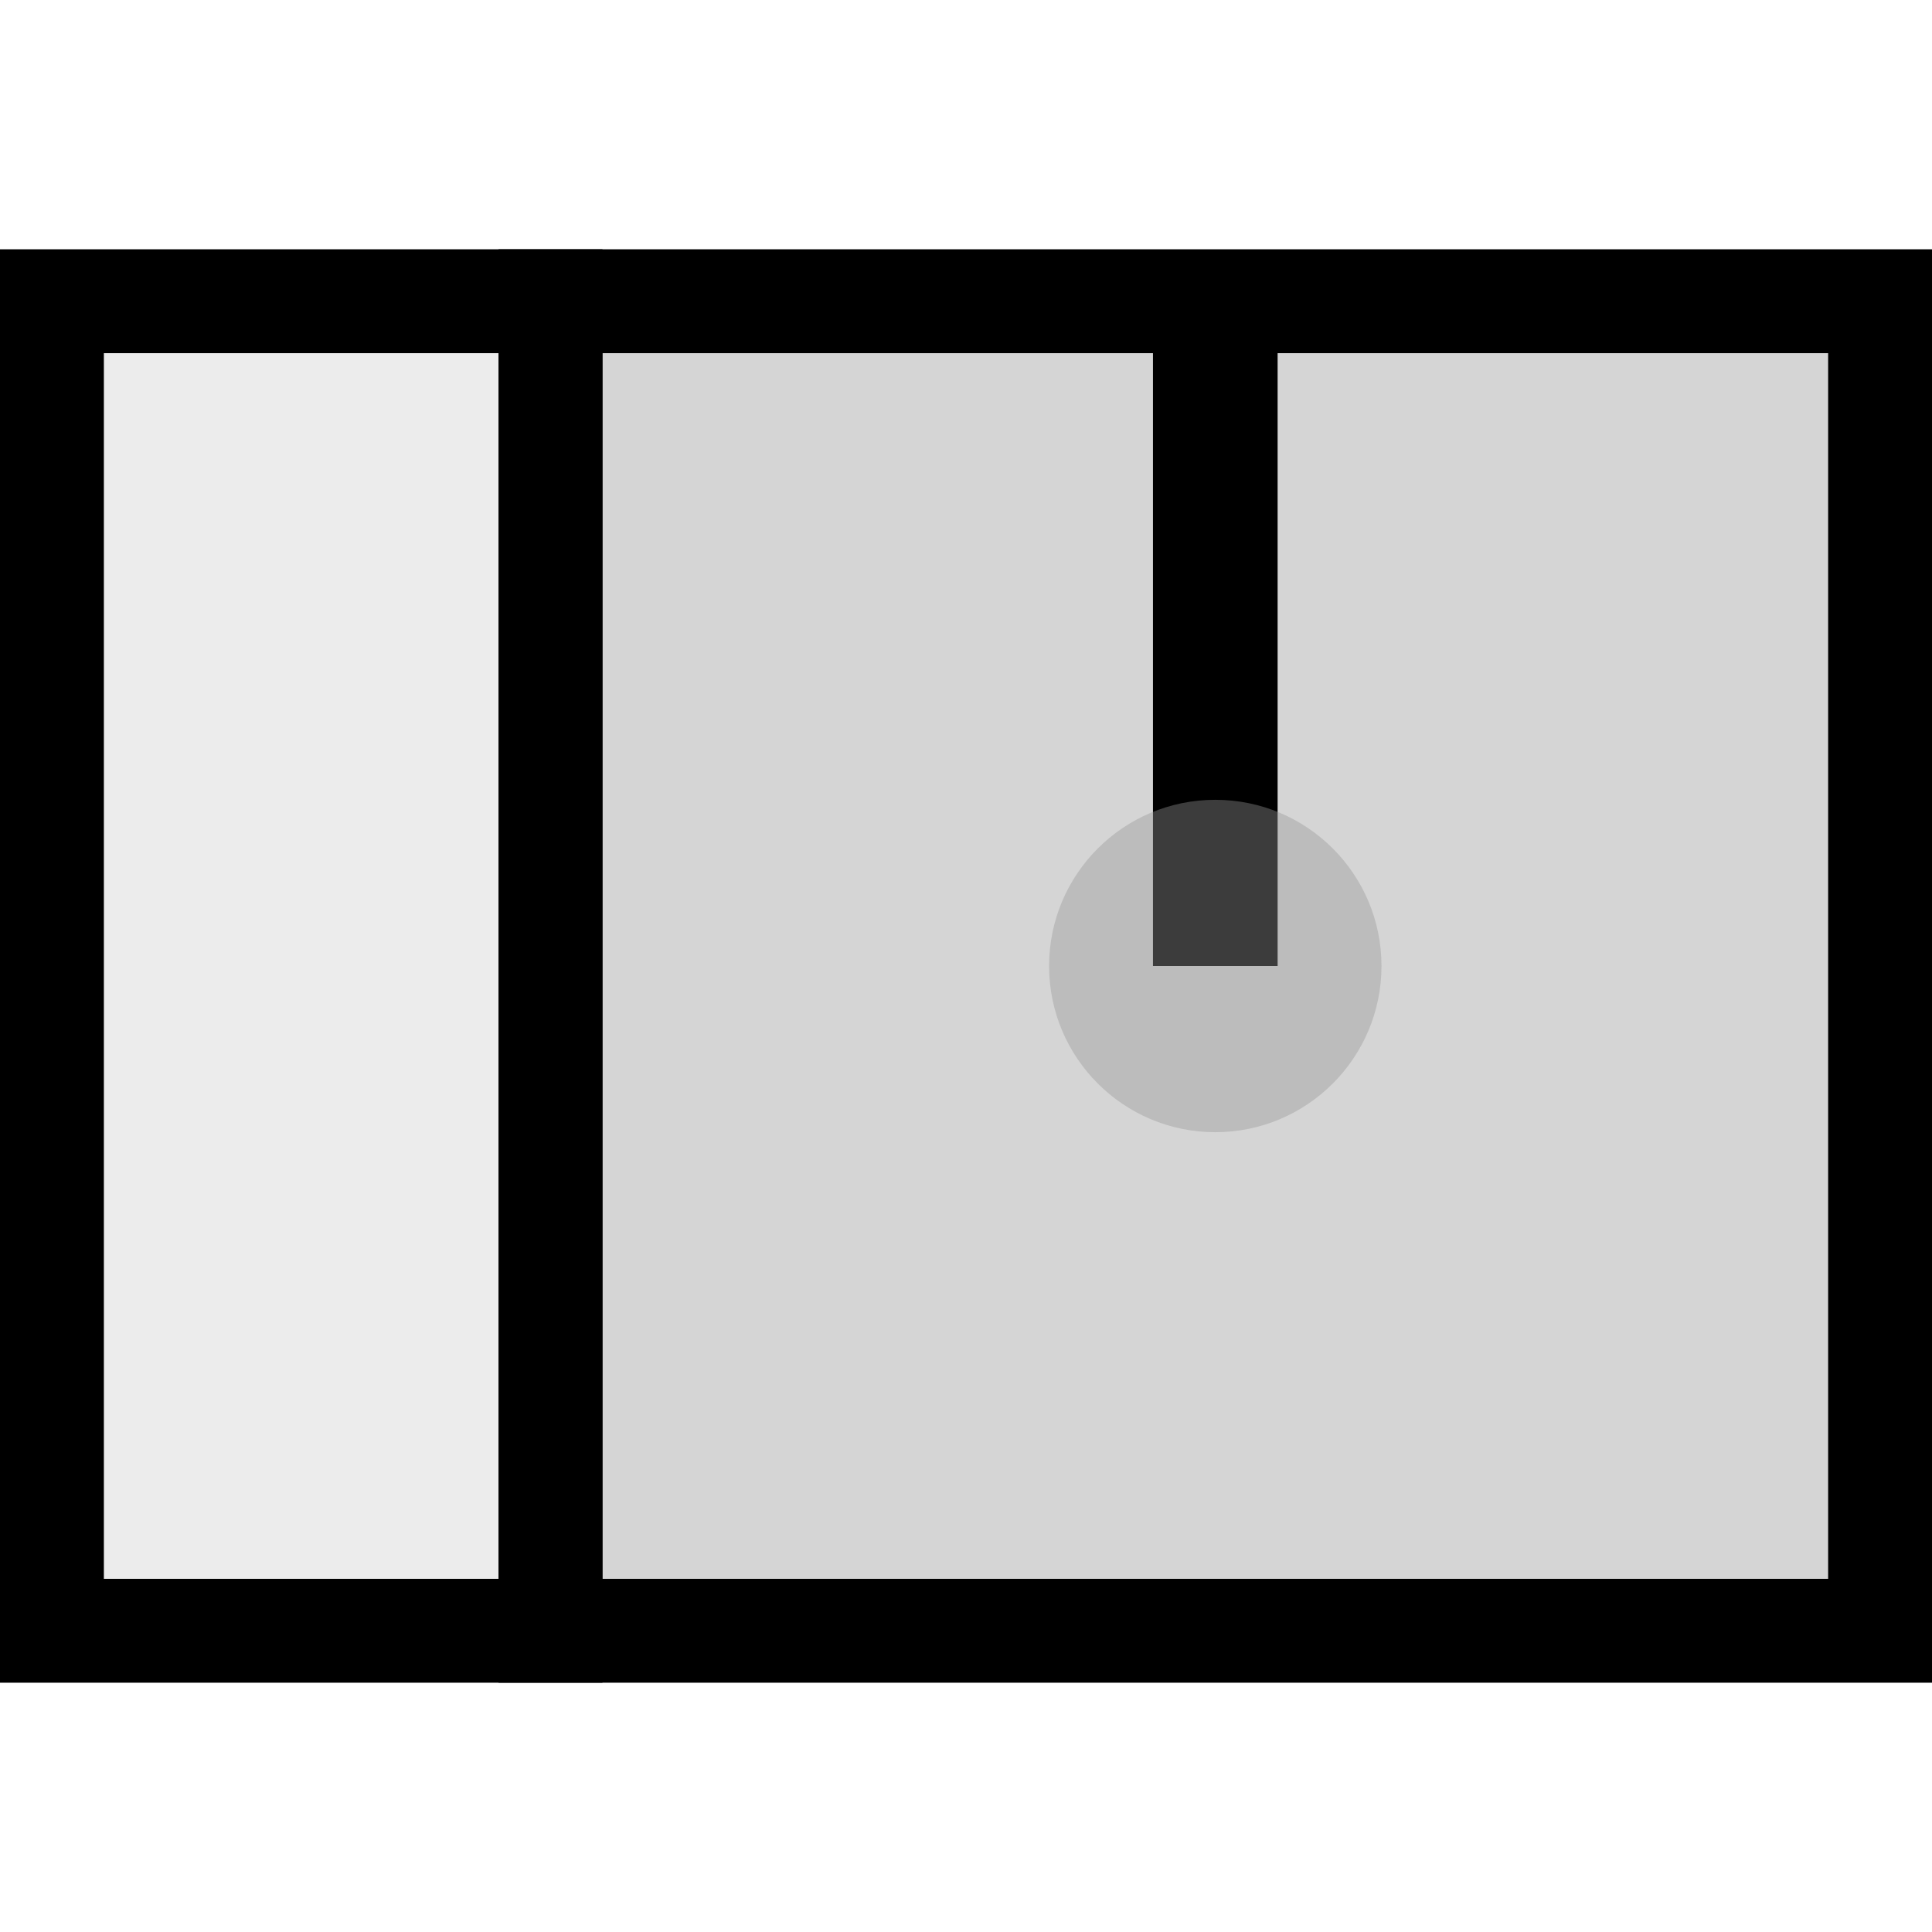
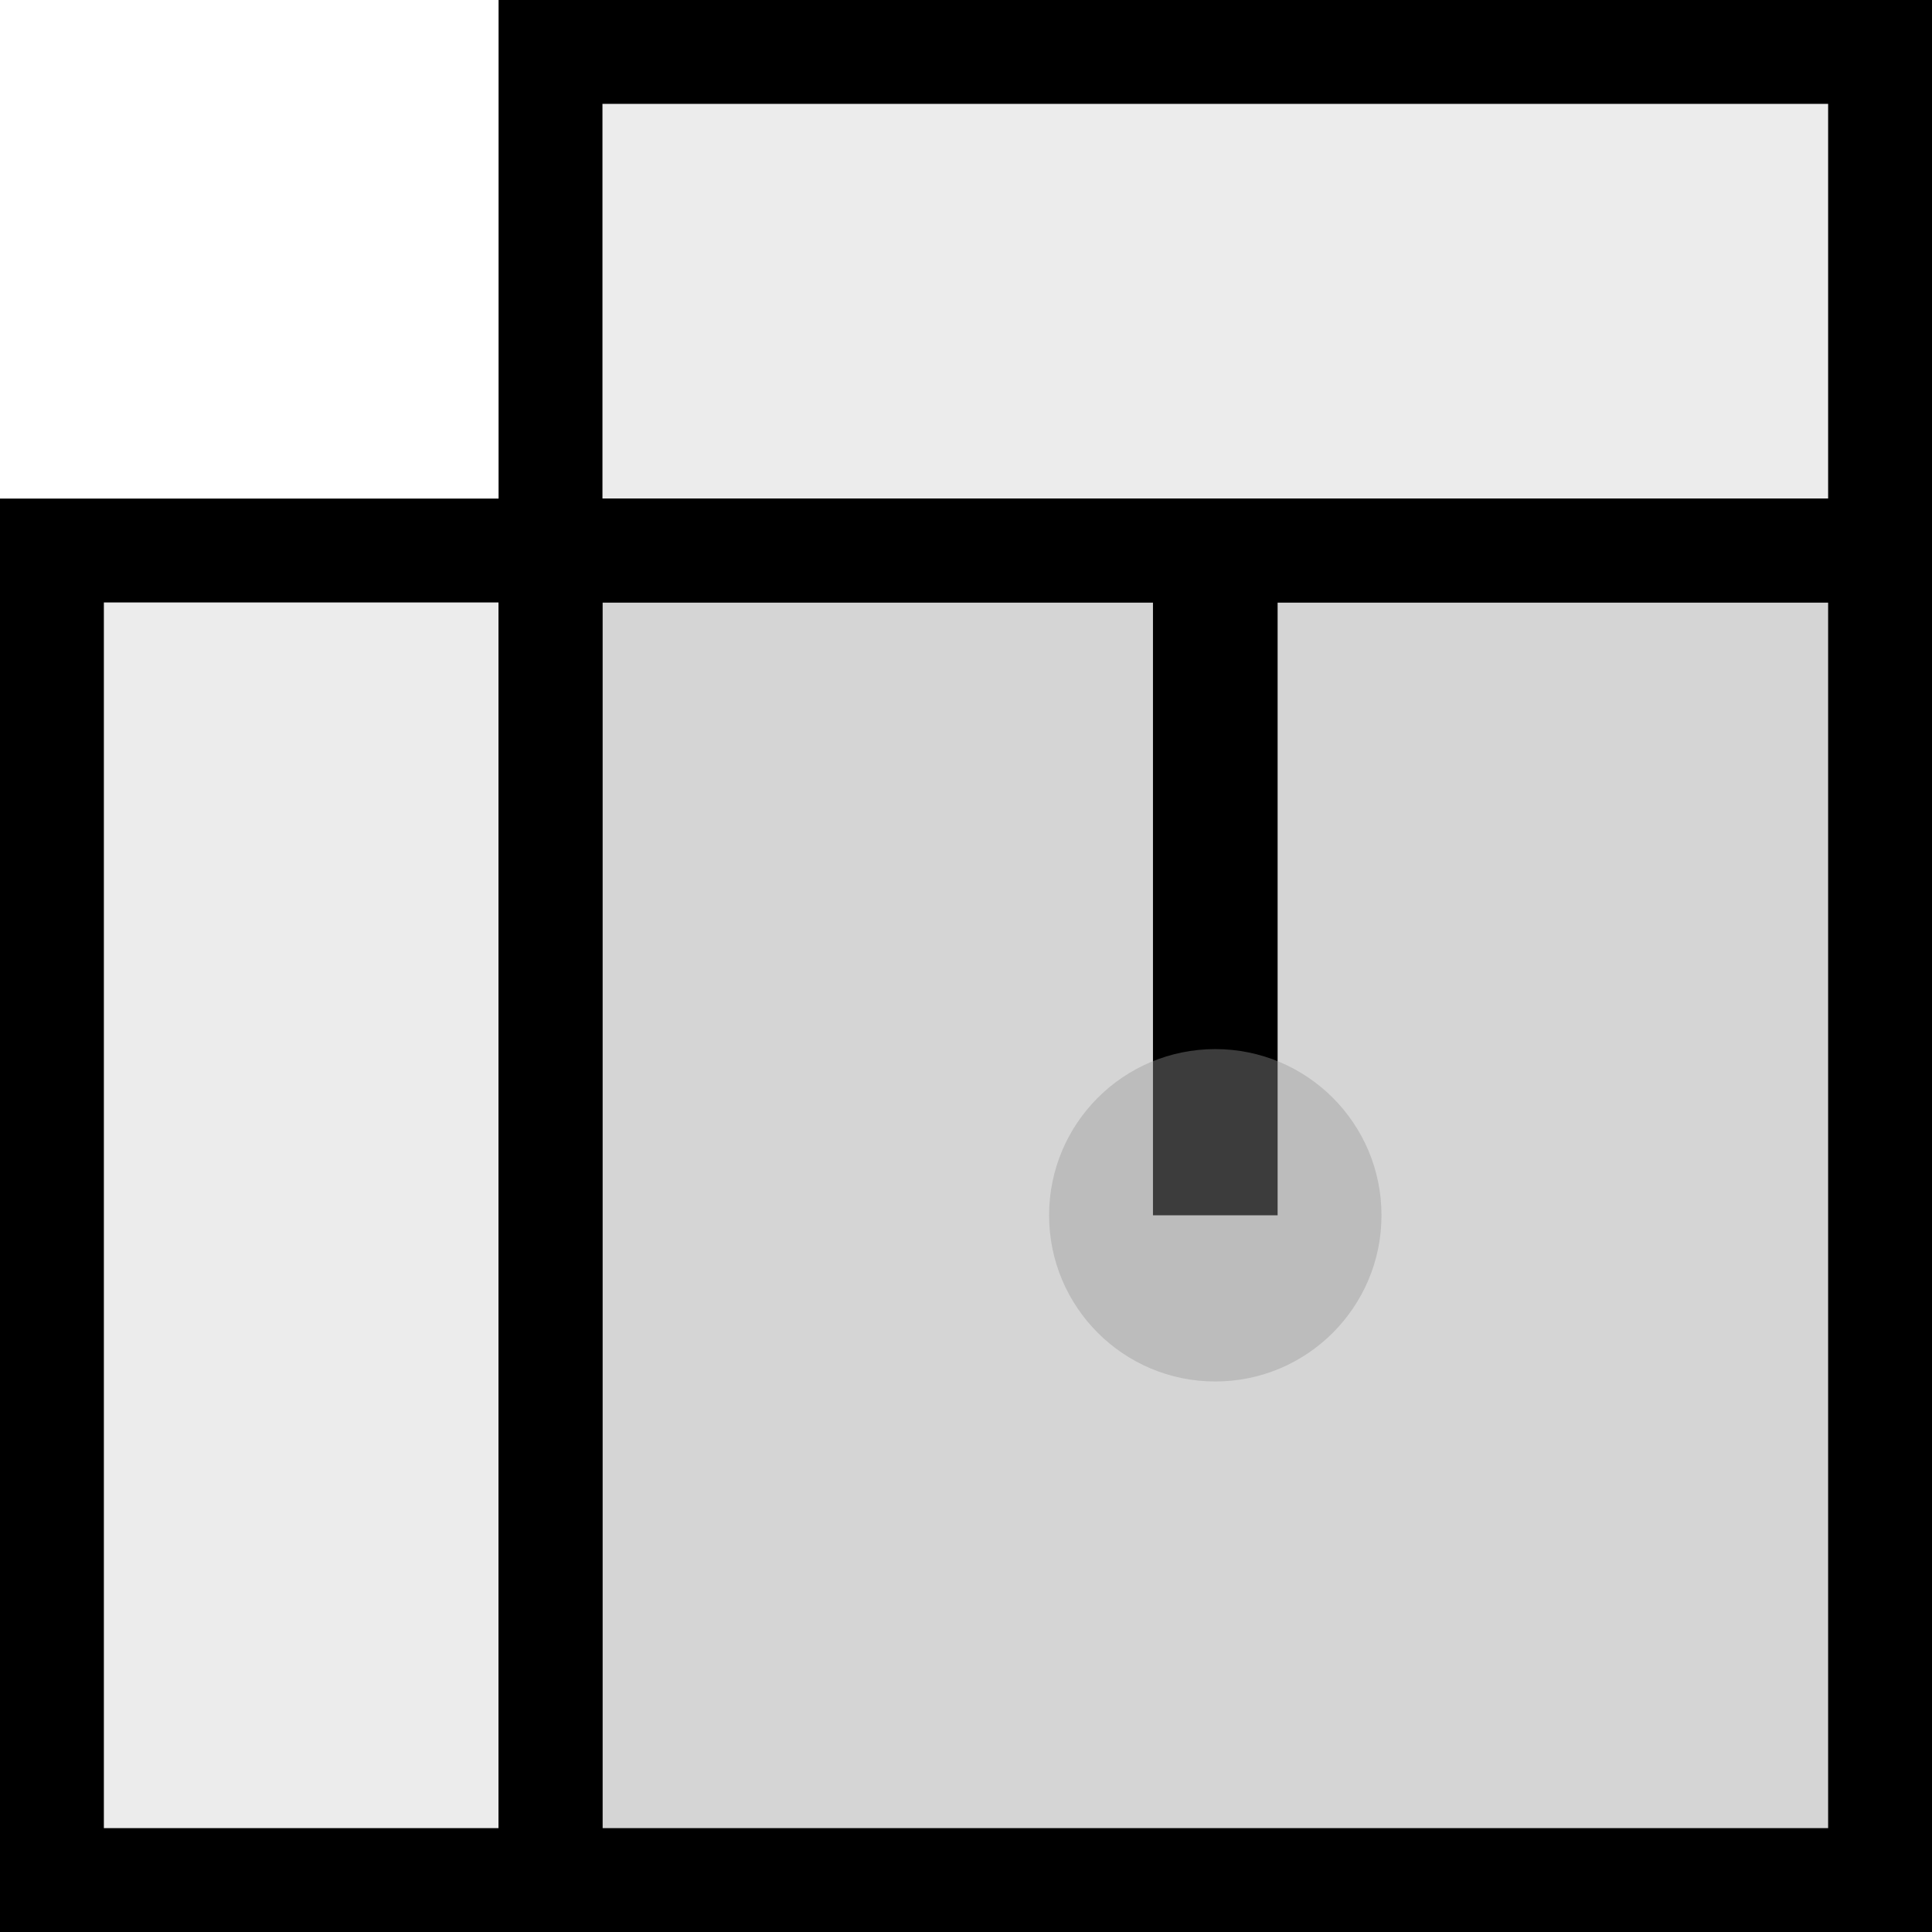
<svg xmlns="http://www.w3.org/2000/svg" viewBox="0.375 0.375 23.25 23.25">
-   <rect x="7" y="4" width="16" height="16" fill="rgba(150, 150, 150, 0.4)" stroke="black" stroke-width="1.25" />
-   <line x1="15" y1="12" x2="15" y2="4" stroke="black" stroke-width="1.5" />
-   <circle cx="15" cy="12" r="2" fill="rgba(150, 150, 150, 0.4)" />
-   <rect x="1" y="4" width="6" height="16" fill="rgba(150, 150, 150, 0.18)" stroke="black" stroke-width="1.25" />
+   <rect x="7" y="7" width="16" height="16" fill="rgba(150, 150, 150, 0.4)" stroke="black" stroke-width="1.25" />
+   <line x1="15" y1="15" x2="15" y2="7" stroke="black" stroke-width="1.5" />
+   <circle cx="15" cy="15" r="2" fill="rgba(150, 150, 150, 0.4)" />
+   <rect x="7" y="1" width="16" height="6" fill="rgba(150, 150, 150, 0.18)" stroke="black" stroke-width="1.25" />
+   <rect x="1" y="7" width="6" height="16" fill="rgba(150, 150, 150, 0.18)" stroke="black" stroke-width="1.25" />
</svg>
